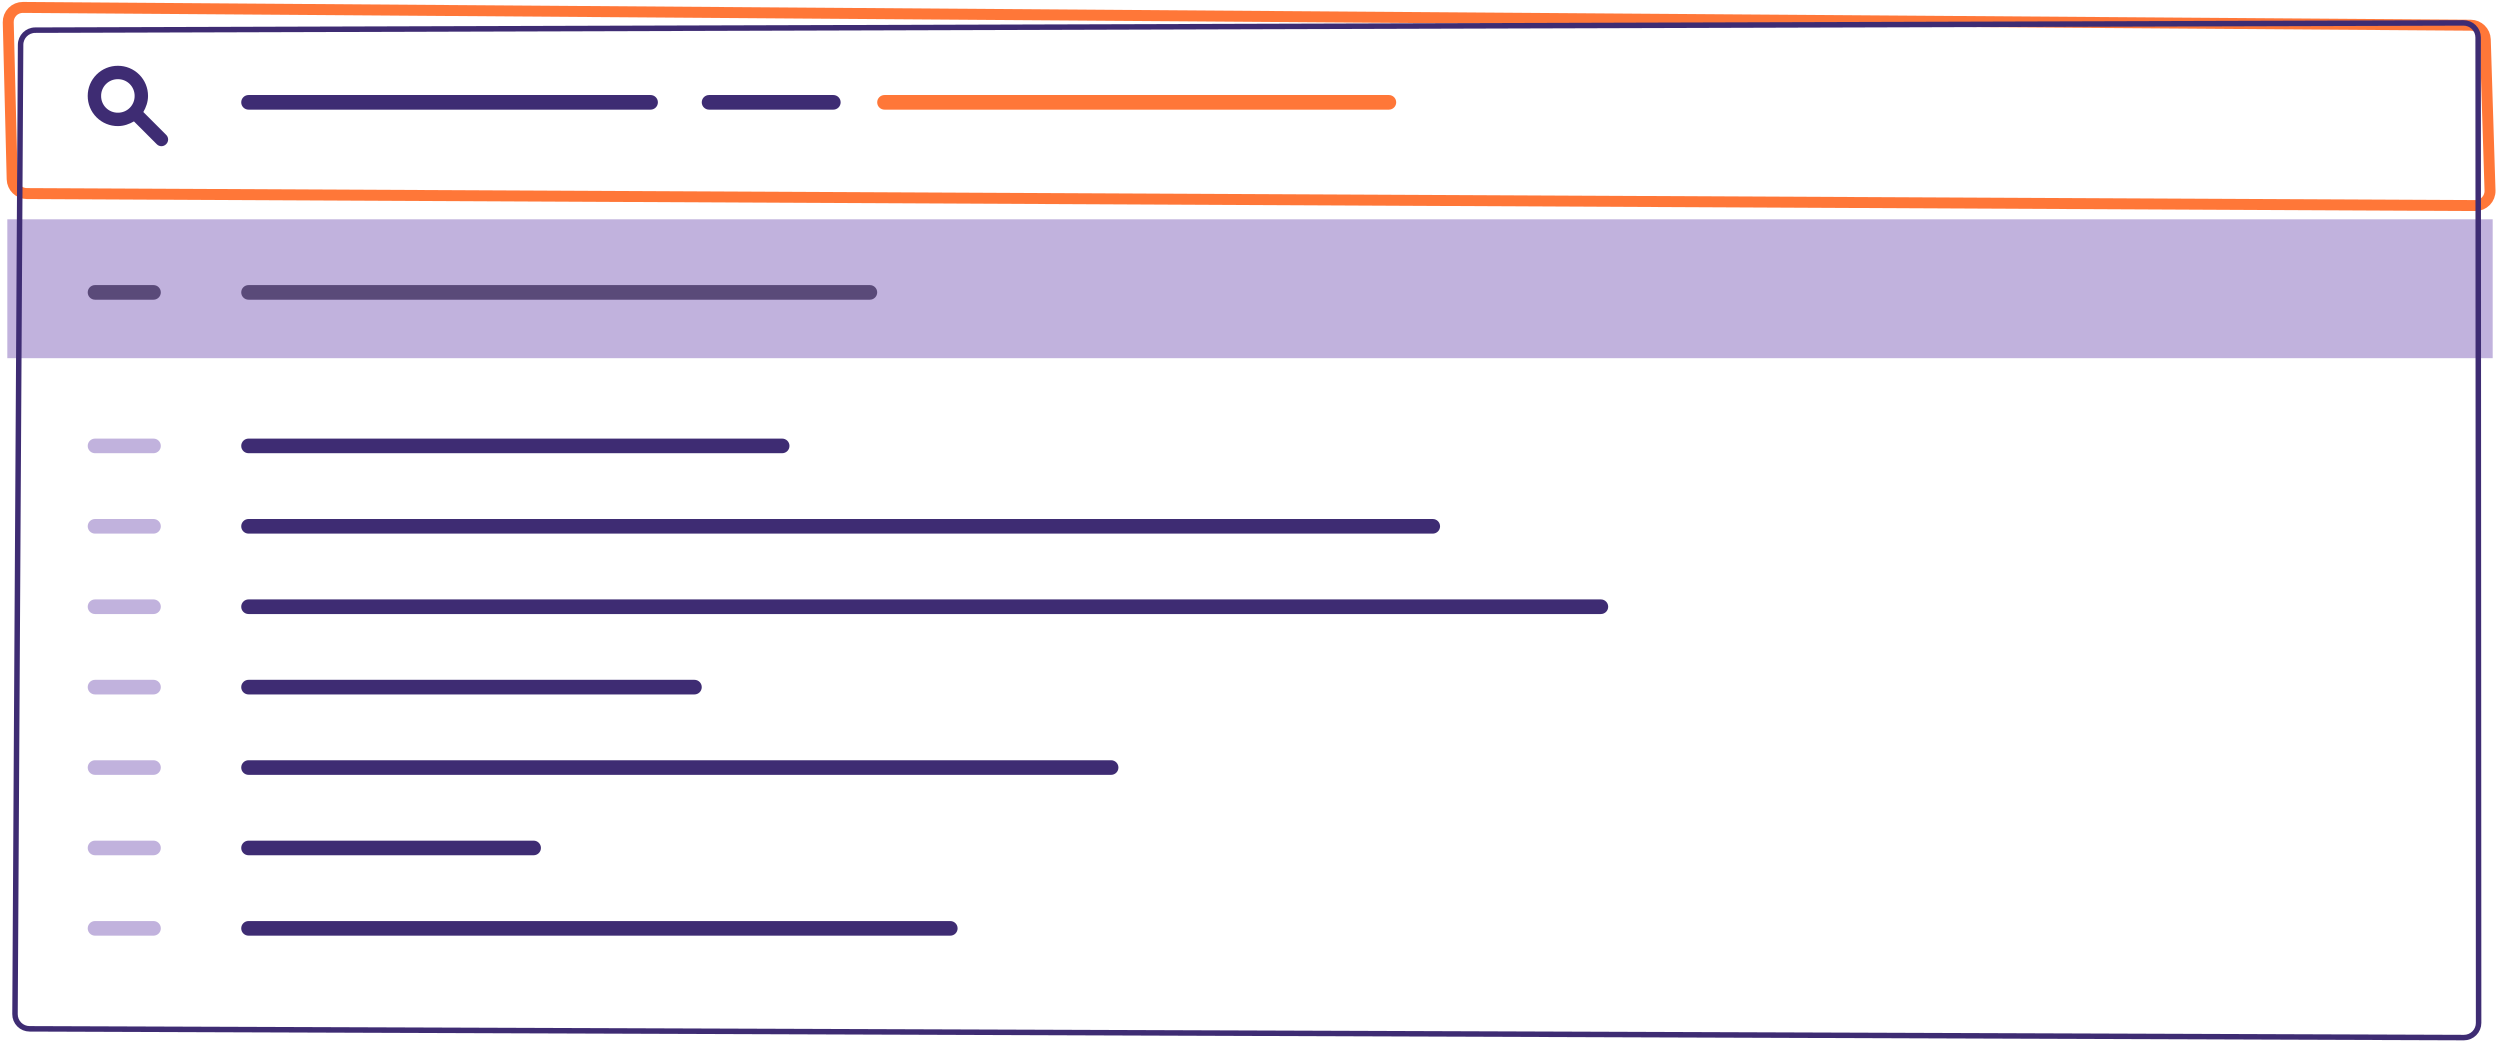
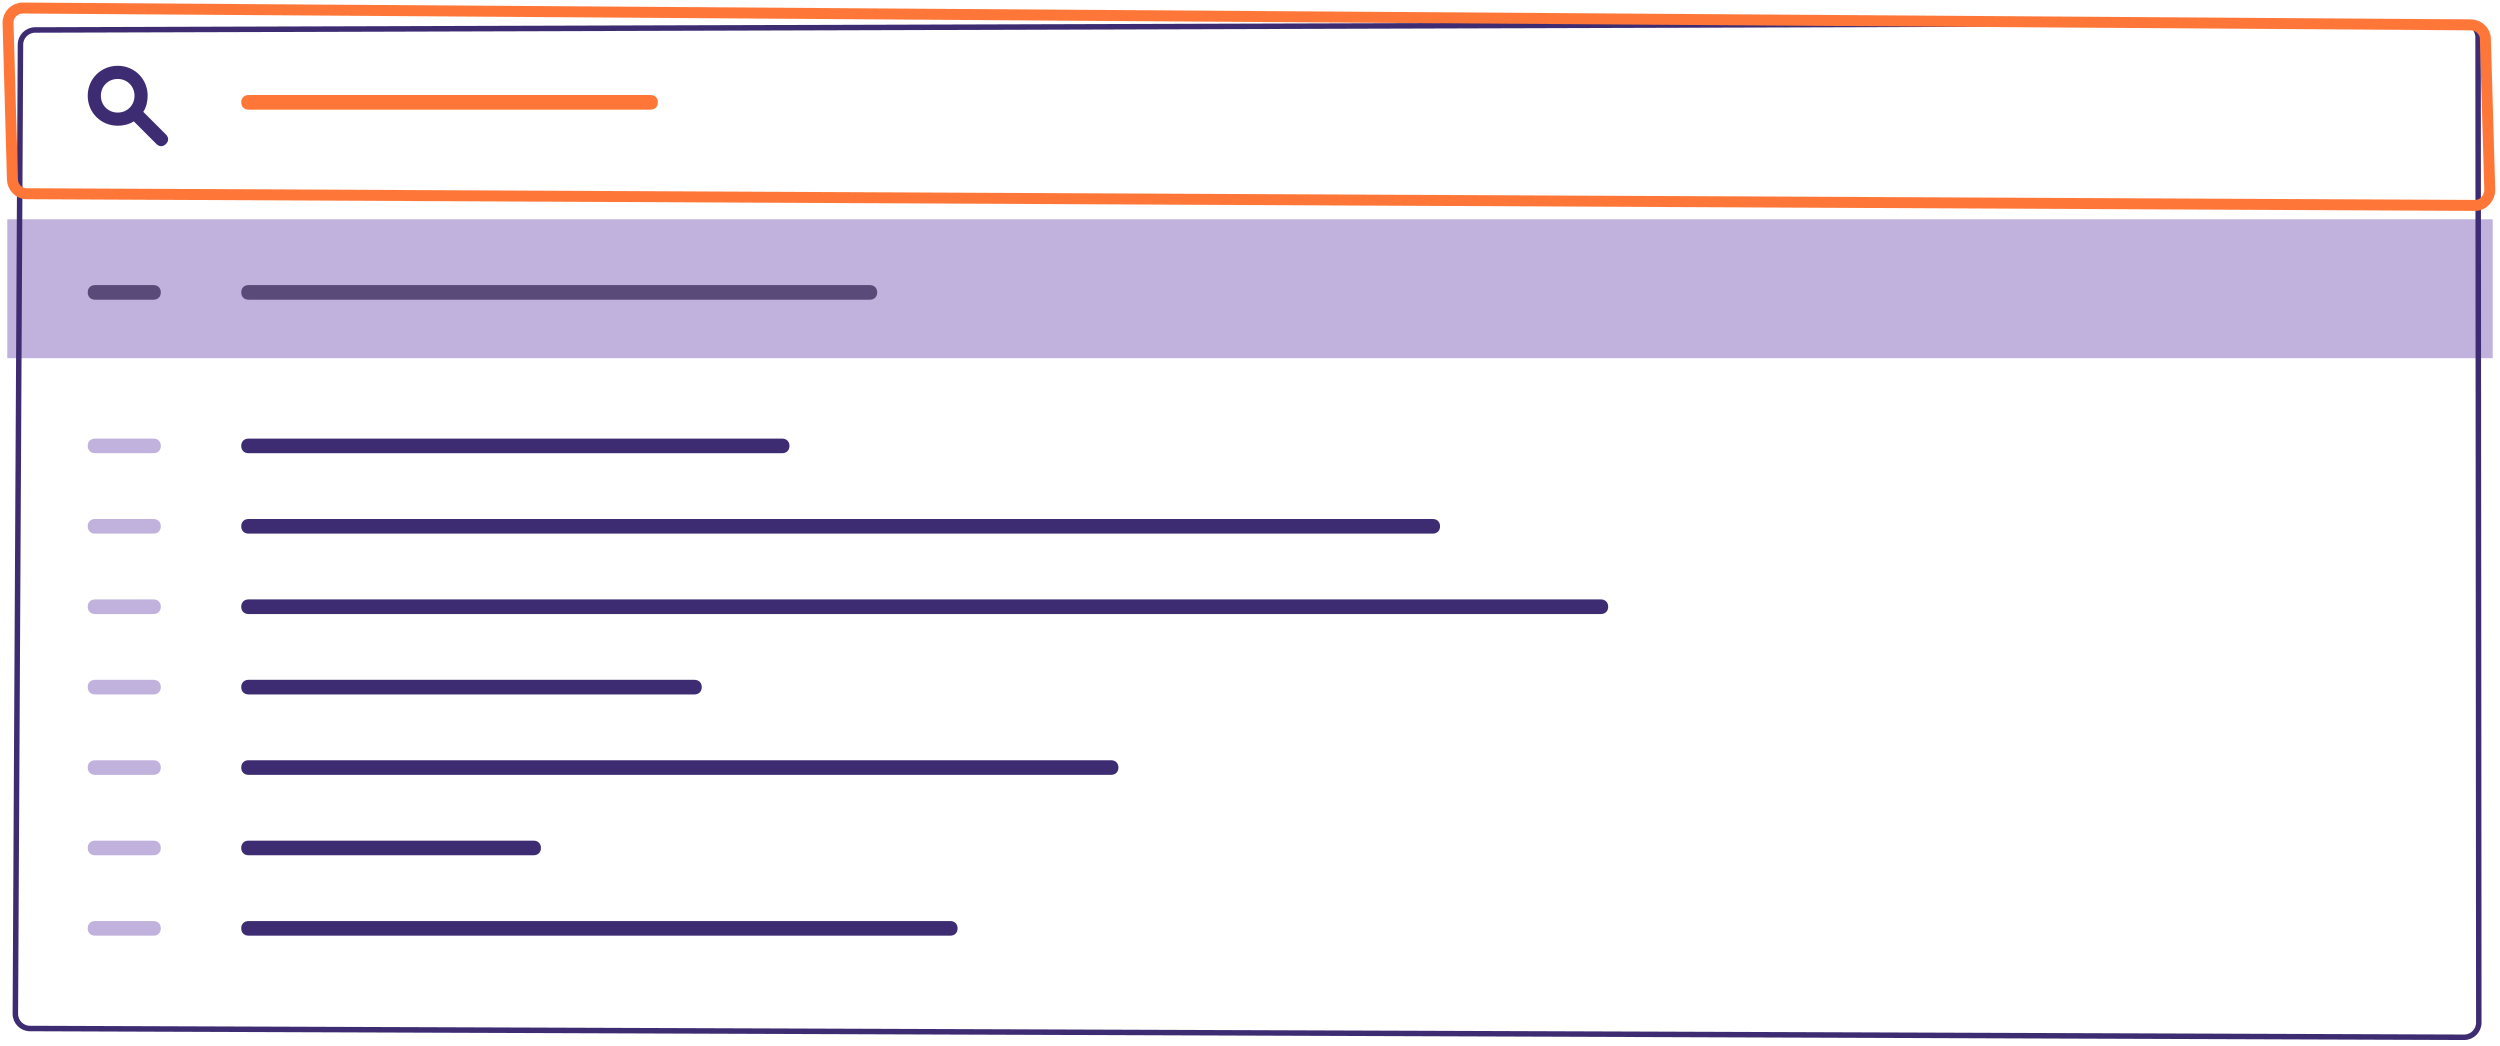
- <svg xmlns="http://www.w3.org/2000/svg" width="342" height="143" fill="none">
-   <path fill="#C1B2DD" d="M1 30h340v19H1z" />
-   <path d="M1.665 24.522L1.128 3.056a1.99 1.99 0 012.005-2.041l334.86 2.434a2.01 2.01 0 011.993 1.946l.648 20.67a1.989 1.989 0 01-2 2.055L3.664 26.48a2.01 2.01 0 01-1.999-1.958z" stroke="#FF7738" stroke-width="1.5" />
-   <path d="M339.073 139.937l-.064-134.808a1.996 1.996 0 00-2.003-1.996l-332.19.993a2.004 2.004 0 00-1.998 1.992l-.765 132.617a1.996 1.996 0 001.99 2.008l333.019 1.199a2.005 2.005 0 002.011-2.005z" stroke="#3E2C73" stroke-width=".75" />
-   <rect x="33" y="13" width="57" height="2" rx="1" fill="#3E2C73" />
-   <rect x="96" y="13" width="19" height="2" rx="1" fill="#3E2C73" />
-   <rect x="120" y="13" width="71" height="2" rx="1" fill="#FF7738" />
-   <rect x="33" y="39" width="87" height="2" rx="1" fill="#5A4A79" />
-   <rect x="33" y="60" width="75" height="2" rx="1" fill="#3E2C73" />
-   <rect x="33" y="71" width="164" height="2" rx="1" fill="#3E2C73" />
-   <rect x="33" y="82" width="187" height="2" rx="1" fill="#3E2C73" />
-   <rect x="33" y="93" width="63" height="2" rx="1" fill="#3E2C73" />
-   <rect x="33" y="104" width="120" height="2" rx="1" fill="#3E2C73" />
-   <rect x="33" y="115" width="41" height="2" rx="1" fill="#3E2C73" />
-   <rect x="33" y="126" width="98" height="2" rx="1" fill="#3E2C73" />
-   <rect x="12" y="60" width="10" height="2" rx="1" fill="#C1B2DD" />
-   <rect x="12" y="39" width="10" height="2" rx="1" fill="#5A4A79" />
-   <rect x="12" y="71" width="10" height="2" rx="1" fill="#C1B2DD" />
-   <rect x="12" y="82" width="10" height="2" rx="1" fill="#C1B2DD" />
-   <rect x="12" y="93" width="10" height="2" rx="1" fill="#C1B2DD" />
-   <rect x="12" y="104" width="10" height="2" rx="1" fill="#C1B2DD" />
-   <rect x="12" y="115" width="10" height="2" rx="1" fill="#C1B2DD" />
-   <rect x="12" y="126" width="10" height="2" rx="1" fill="#C1B2DD" />
-   <path d="M19.608 15.325l3.117 3.117a.886.886 0 010 1.283.886.886 0 01-1.283 0l-3.117-3.117c-.642.367-1.375.642-2.2.642A4.108 4.108 0 0112 13.125 4.108 4.108 0 0116.125 9a4.108 4.108 0 014.125 4.125c0 .825-.275 1.558-.642 2.2zm-3.483.092a2.27 2.27 0 002.292-2.292 2.27 2.27 0 00-2.292-2.292 2.27 2.27 0 00-2.292 2.292 2.27 2.27 0 002.292 2.292z" fill="#3E2C73" />
+ <svg xmlns="http://www.w3.org/2000/svg" version="1.1" x="0px" y="0px" viewBox="0 0 342 143" style="enable-background:new 0 0 342 143;" xml:space="preserve">
+   <style type="text/css"> .st0{fill:#C1B2DD;} .st1{fill:none;stroke:#3E2C73;stroke-width:0.75;} .st2{fill:#5A4A79;} .st3{fill:#3E2C73;} .st4{fill:none;stroke:#FF7738;stroke-width:1.5;} .type { fill:#FF7738; } .type2 { opacity: 0; animation: type2 4s infinite; } .type3 { opacity: 0; animation: type3 4s infinite; } .results { transform-origin: 10% center; animation: resultChange 4s infinite; } @keyframes resultChange { 0%, 49% { transform: scaleX(1); } 50%, 74% { transform: scaleX(0.7); } 75%, 99% { transform: scaleX(1.2); } 100% { transform: scaleX(1); } } @keyframes type2 { 0%, 49% { opacity: 0; } 50%, 99% { opacity: 1; } 100% { opacity: 0; } } @keyframes type3 { 0%, 74% { opacity: 0; } 75%, 99% { opacity: 1; } 100% { opacity: 0; } } </style>
+   <g id="highlight">
+     <rect x="1" y="30" class="st0" width="340" height="19" />
+   </g>
+   <g id="border">
+     <path class="st1" d="M339.1,139.9L339,5.1c0-1.1-0.9-2-2-2L4.8,4.1c-1.1,0-2,0.9-2,2L2.1,138.7c0,1.1,0.9,2,2,2l333,1.2 C338.2,141.9,339.1,141,339.1,139.9z" />
+   </g>
+   <g id="markers">
+     <path class="st2" d="M13,39h8c0.6,0,1,0.4,1,1l0,0c0,0.6-0.4,1-1,1h-8c-0.6,0-1-0.4-1-1l0,0C12,39.4,12.4,39,13,39z" />
+     <path class="st0" d="M13,60h8c0.6,0,1,0.4,1,1l0,0c0,0.6-0.4,1-1,1h-8c-0.6,0-1-0.4-1-1l0,0C12,60.4,12.4,60,13,60z" />
+     <path class="st0" d="M13,71h8c0.6,0,1,0.4,1,1l0,0c0,0.6-0.4,1-1,1h-8c-0.6,0-1-0.4-1-1l0,0C12,71.4,12.4,71,13,71z" />
+     <path class="st0" d="M13,82h8c0.6,0,1,0.4,1,1l0,0c0,0.6-0.4,1-1,1h-8c-0.6,0-1-0.4-1-1l0,0C12,82.4,12.4,82,13,82z" />
+     <path class="st0" d="M13,93h8c0.6,0,1,0.4,1,1l0,0c0,0.6-0.4,1-1,1h-8c-0.6,0-1-0.4-1-1l0,0C12,93.4,12.4,93,13,93z" />
+     <path class="st0" d="M13,104h8c0.6,0,1,0.4,1,1l0,0c0,0.6-0.4,1-1,1h-8c-0.6,0-1-0.4-1-1l0,0C12,104.4,12.4,104,13,104z" />
+     <path class="st0" d="M13,115h8c0.6,0,1,0.4,1,1l0,0c0,0.6-0.4,1-1,1h-8c-0.6,0-1-0.4-1-1l0,0C12,115.4,12.4,115,13,115z" />
+     <path class="st0" d="M13,126h8c0.6,0,1,0.4,1,1l0,0c0,0.6-0.4,1-1,1h-8c-0.6,0-1-0.4-1-1l0,0C12,126.4,12.4,126,13,126z" />
+   </g>
+   <g id="results" class="results">
+     <path class="st2" d="M34,39h85c0.6,0,1,0.4,1,1l0,0c0,0.6-0.4,1-1,1H34c-0.6,0-1-0.4-1-1l0,0C33,39.4,33.4,39,34,39z" />
+     <path class="st3" d="M34,60h73c0.6,0,1,0.4,1,1l0,0c0,0.6-0.4,1-1,1H34c-0.6,0-1-0.4-1-1l0,0C33,60.4,33.4,60,34,60z" />
+     <path class="st3" d="M34,71h162c0.6,0,1,0.4,1,1l0,0c0,0.6-0.4,1-1,1H34c-0.6,0-1-0.4-1-1l0,0C33,71.4,33.4,71,34,71z" />
+     <path class="st3" d="M34,82h185c0.6,0,1,0.4,1,1l0,0c0,0.6-0.4,1-1,1H34c-0.6,0-1-0.4-1-1l0,0C33,82.4,33.4,82,34,82z" />
+     <path class="st3" d="M34,93h61c0.6,0,1,0.4,1,1l0,0c0,0.6-0.4,1-1,1H34c-0.6,0-1-0.4-1-1l0,0C33,93.4,33.4,93,34,93z" />
+     <path class="st3" d="M34,104h118c0.6,0,1,0.4,1,1l0,0c0,0.6-0.4,1-1,1H34c-0.6,0-1-0.4-1-1l0,0C33,104.4,33.4,104,34,104z" />
+     <path class="st3" d="M34,115h39c0.6,0,1,0.4,1,1l0,0c0,0.6-0.4,1-1,1H34c-0.6,0-1-0.4-1-1l0,0C33,115.4,33.4,115,34,115z" />
+     <path class="st3" d="M34,126h96c0.6,0,1,0.4,1,1l0,0c0,0.6-0.4,1-1,1H34c-0.6,0-1-0.4-1-1l0,0C33,126.4,33.4,126,34,126z" />
+   </g>
+   <g id="search">
+     <path class="st4" d="M1.7,24.5L1.1,3.1c0-1.1,0.9-2,2-2L338,3.4c1.1,0,2,0.9,2,1.9l0.6,20.7c0,1.1-0.9,2.1-2,2.1l-335-1.6 C2.6,26.5,1.7,25.6,1.7,24.5z" />
+     <path class="st3" d="M19.6,15.3l3.1,3.1c0.4,0.4,0.4,0.9,0,1.3c-0.4,0.4-0.9,0.4-1.3,0l-3.1-3.1c-0.6,0.4-1.4,0.6-2.2,0.6 c-2.3,0-4.1-1.8-4.1-4.1S13.8,9,16.1,9s4.1,1.8,4.1,4.1C20.2,13.9,20,14.7,19.6,15.3z M16.1,15.4c1.3,0,2.3-1,2.3-2.3 s-1-2.3-2.3-2.3s-2.3,1-2.3,2.3S14.8,15.4,16.1,15.4z" />
+   </g>
+   <path class="type type1" d="M34,13h55c0.6,0,1,0.4,1,1l0,0c0,0.6-0.4,1-1,1H34c-0.6,0-1-0.4-1-1l0,0C33,13.4,33.4,13,34,13z" />
+   <path class="type type2" d="M97,13h17c0.6,0,1,0.4,1,1l0,0c0,0.6-0.4,1-1,1H97c-0.6,0-1-0.4-1-1l0,0C96,13.4,96.4,13,97,13z" />
+   <path class="type type3" d="M121,13h69c0.6,0,1,0.4,1,1l0,0c0,0.6-0.4,1-1,1h-69c-0.6,0-1-0.4-1-1l0,0C120,13.4,120.4,13,121,13z" />
</svg>
